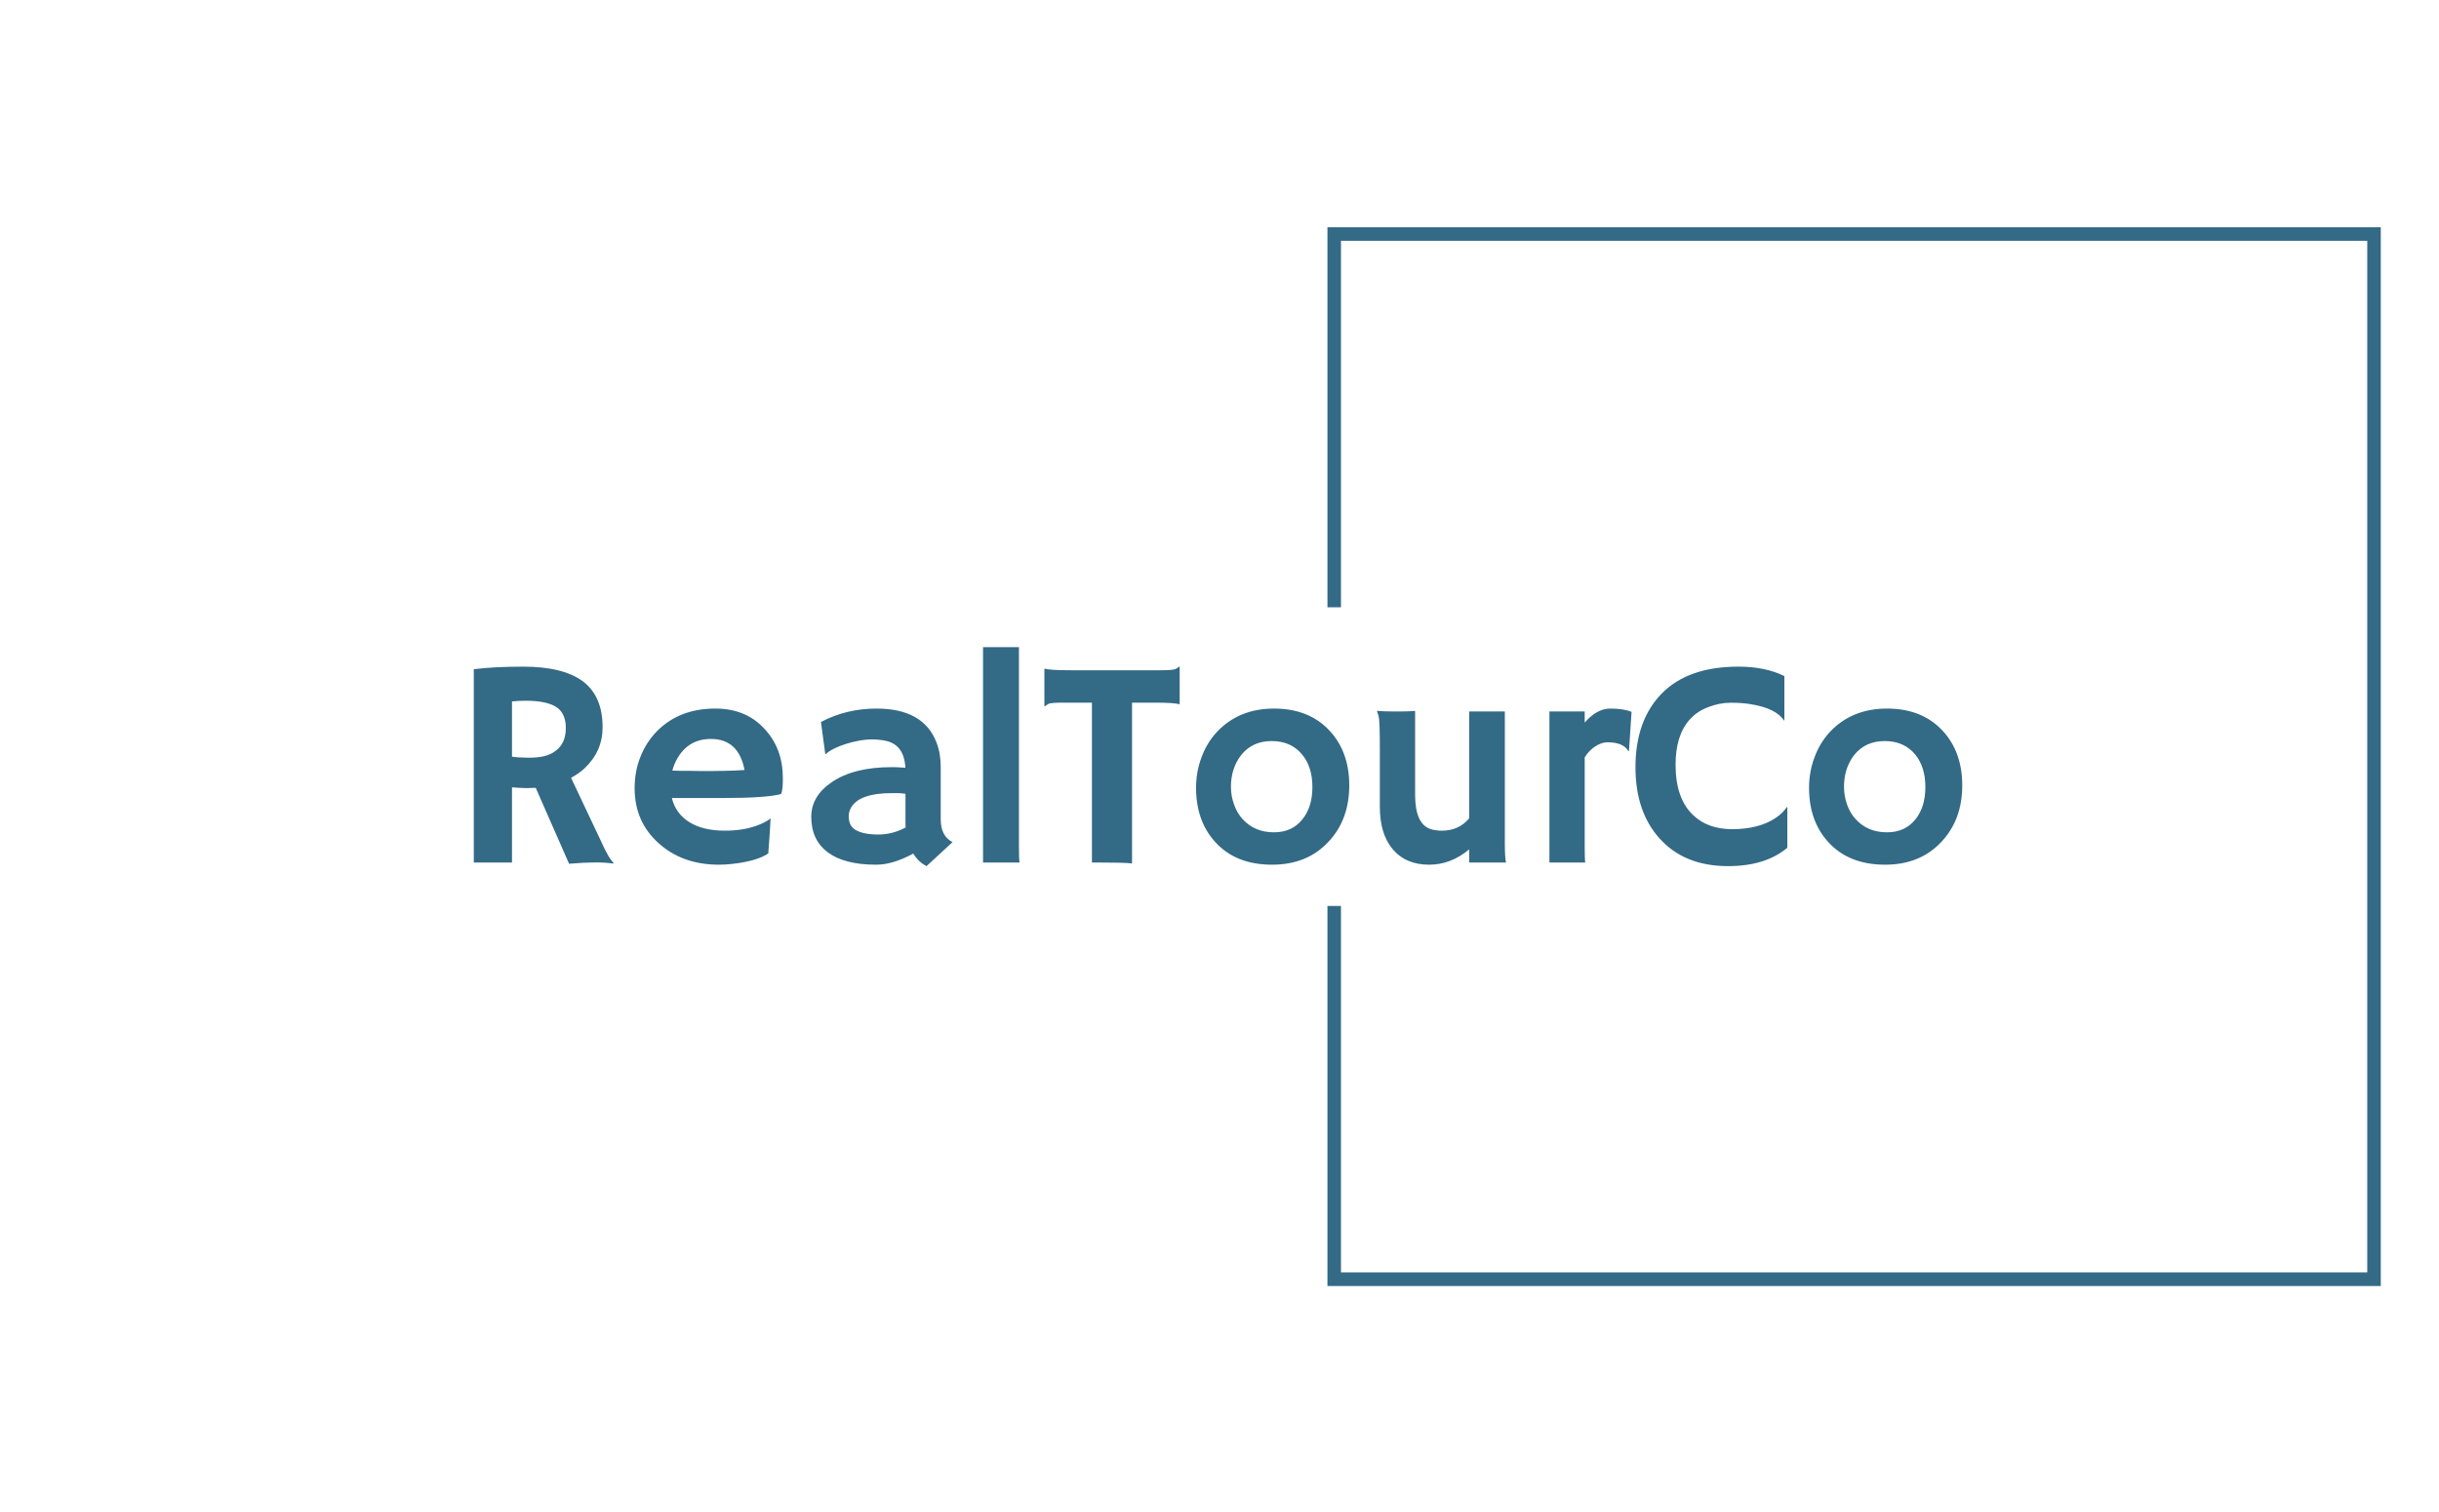
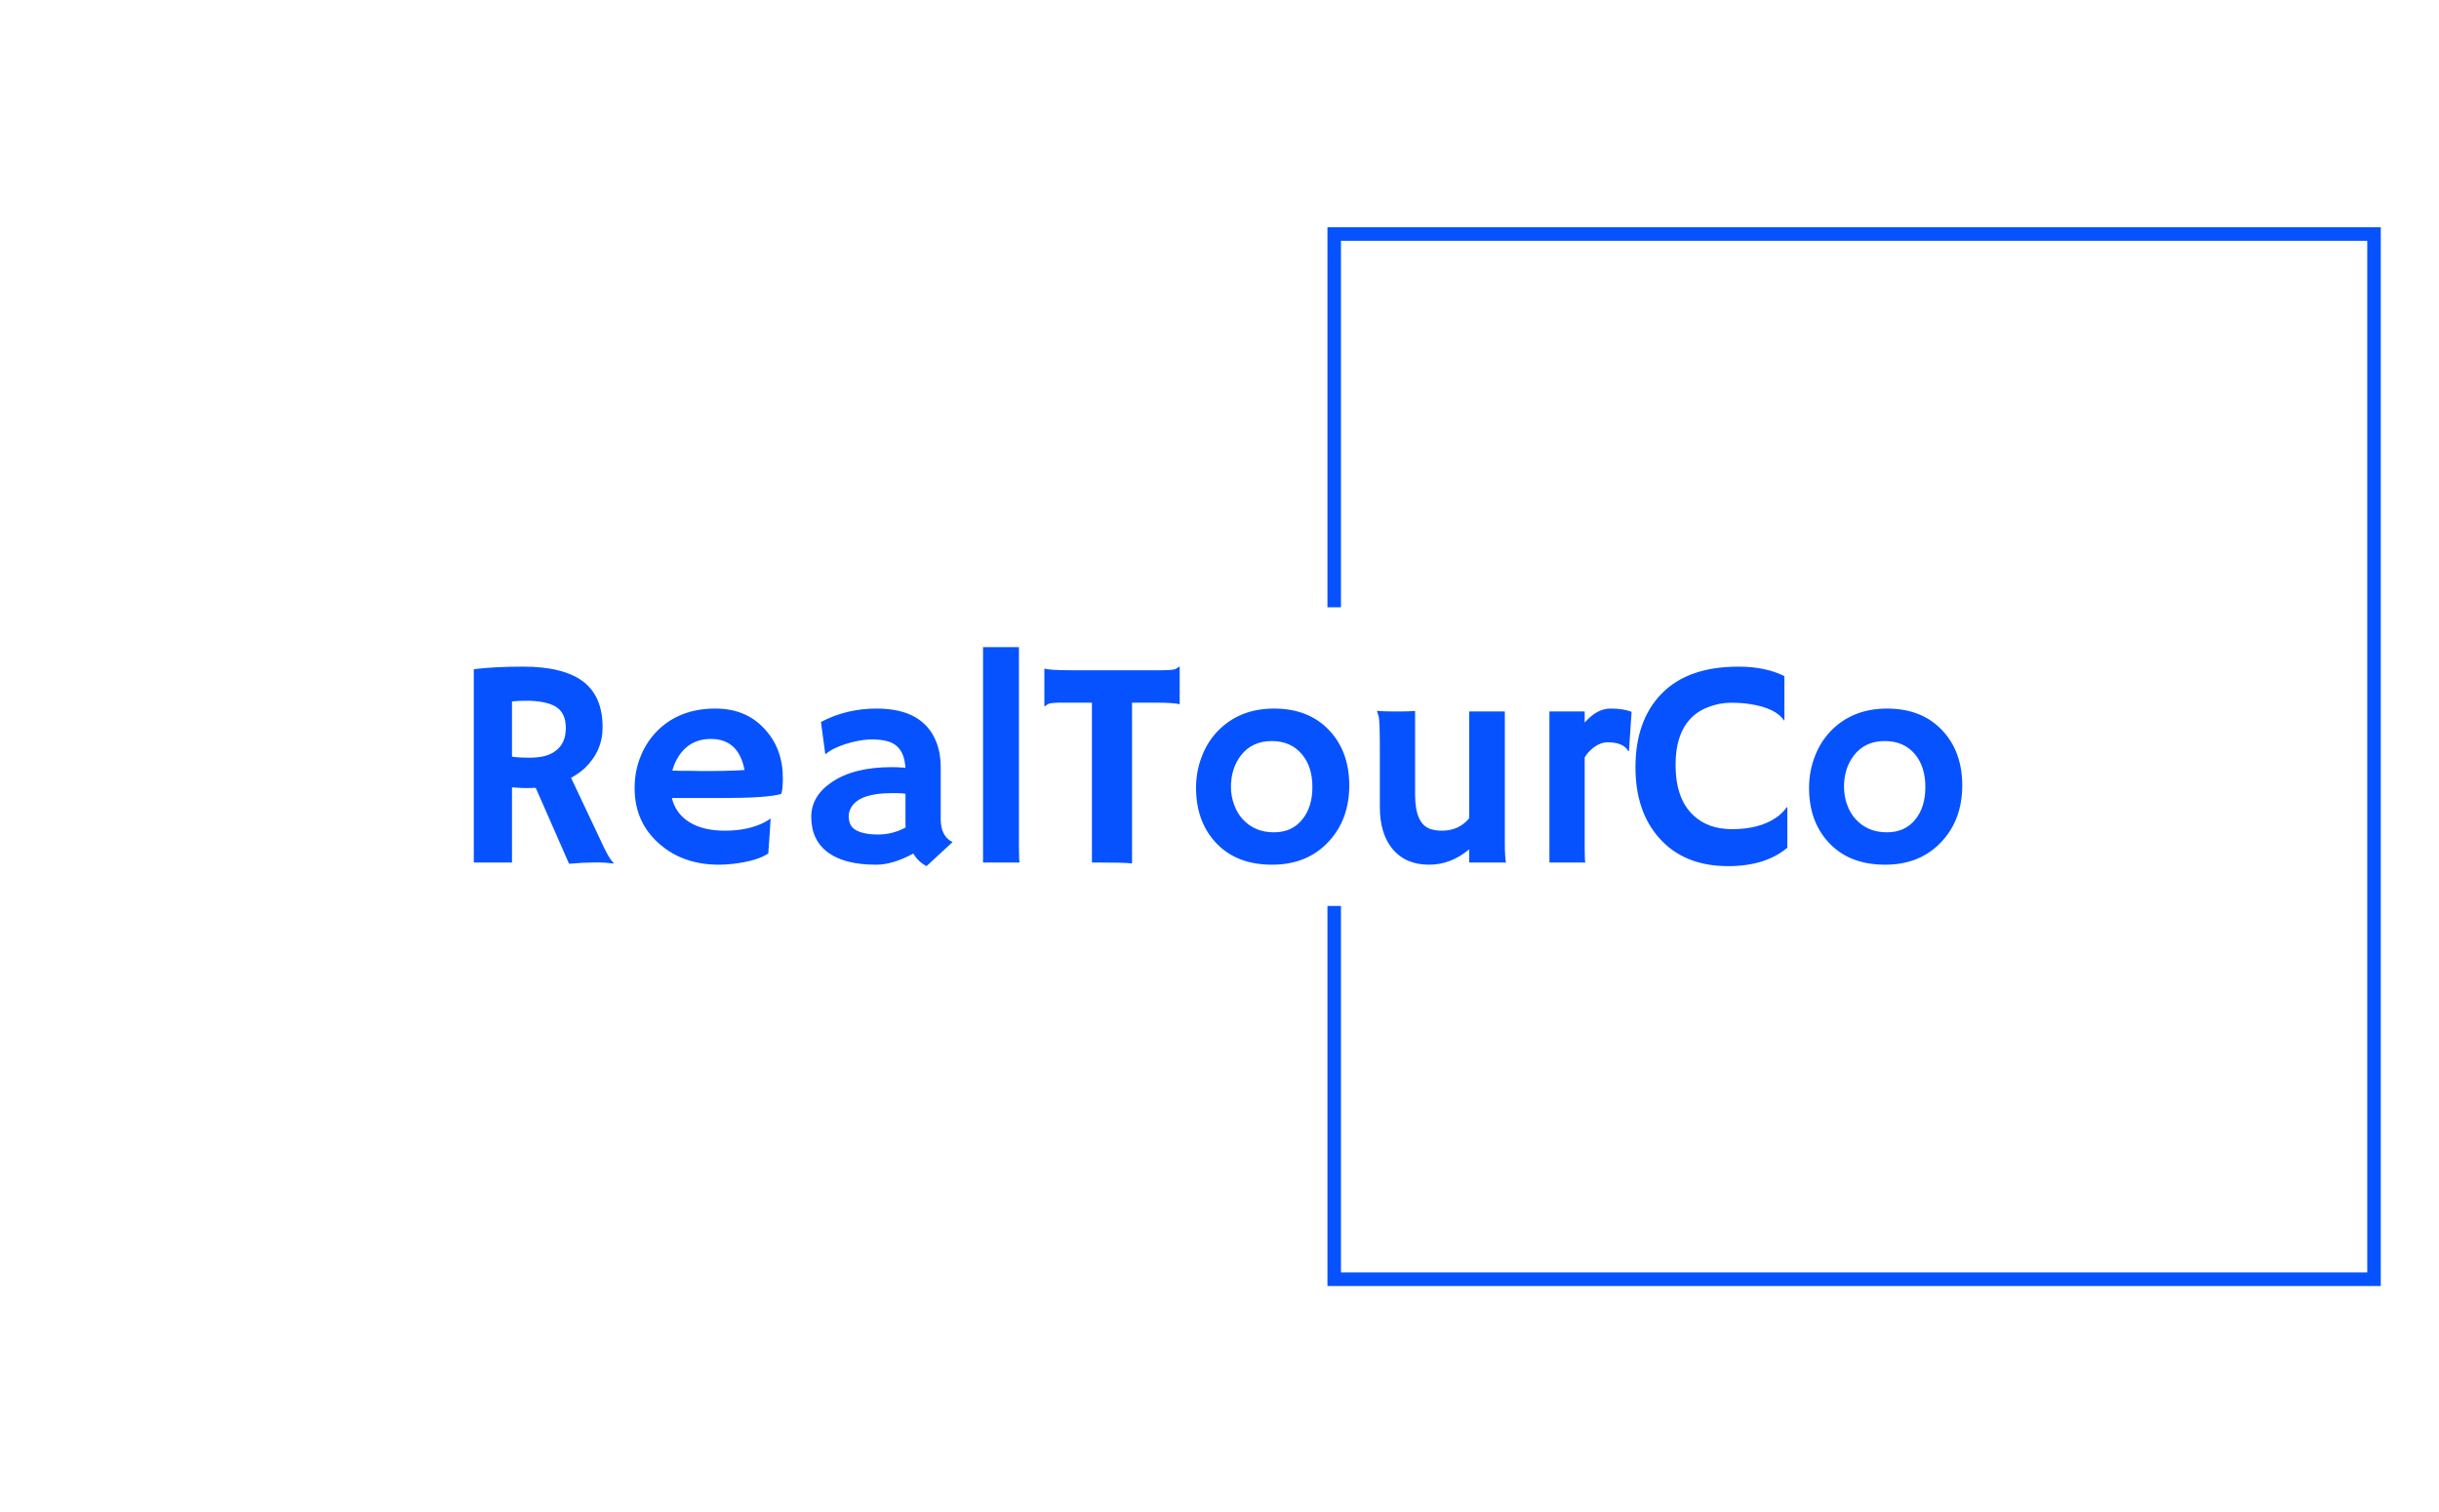
<svg xmlns="http://www.w3.org/2000/svg" width="100px" height="62px" viewBox="0 0 99 62" version="1.1">
  <defs>
    <clipPath id="clip1">
      <path d="M 18.922 26.535 L 79.957 26.535 L 79.957 35.52 L 18.922 35.52 Z M 18.922 26.535 " />
    </clipPath>
  </defs>
  <g id="surface1">
    <g clip-path="url(#clip1)" clip-rule="nonzero">
-       <path style=" stroke:none;fill-rule:nonzero;fill:rgb(20%,41.569%,52.549%);fill-opacity:1;" d="M 22.832 35.418 L 21.465 32.305 C 21.344 32.312 21.219 32.316 21.086 32.316 C 20.953 32.316 20.754 32.305 20.492 32.285 L 20.492 35.367 L 18.926 35.367 L 18.926 27.441 C 19.477 27.371 20.156 27.336 20.957 27.336 C 22.047 27.336 22.863 27.539 23.402 27.941 C 23.938 28.348 24.207 28.973 24.207 29.82 C 24.207 30.477 23.961 31.035 23.469 31.504 C 23.309 31.652 23.121 31.781 22.914 31.895 L 24.117 34.441 C 24.352 34.969 24.535 35.281 24.66 35.379 L 24.633 35.41 C 24.25 35.348 23.648 35.348 22.832 35.418 Z M 21.066 28.734 C 20.867 28.734 20.676 28.742 20.492 28.762 L 20.492 31.027 C 20.684 31.055 20.91 31.07 21.168 31.07 C 21.43 31.07 21.648 31.047 21.824 31.004 C 22 30.957 22.156 30.887 22.281 30.789 C 22.562 30.582 22.699 30.27 22.699 29.848 C 22.699 29.43 22.555 29.133 22.266 28.965 C 21.992 28.812 21.594 28.734 21.066 28.734 Z M 25.52 32.32 C 25.52 31.859 25.598 31.43 25.758 31.035 C 25.914 30.637 26.137 30.293 26.422 29.996 C 27.039 29.367 27.84 29.055 28.828 29.055 C 29.668 29.055 30.34 29.332 30.848 29.891 C 31.348 30.426 31.598 31.102 31.598 31.918 C 31.598 32.23 31.574 32.445 31.527 32.559 C 31.133 32.668 30.332 32.723 29.125 32.723 L 27.047 32.723 C 27.148 33.145 27.387 33.477 27.762 33.711 C 28.137 33.945 28.621 34.062 29.219 34.062 C 29.844 34.062 30.379 33.953 30.828 33.727 C 30.945 33.668 31.035 33.609 31.094 33.559 C 31.086 33.727 31.074 33.895 31.066 34.07 L 31 34.996 C 30.703 35.199 30.219 35.344 29.551 35.422 C 29.352 35.445 29.164 35.457 28.98 35.457 C 27.984 35.457 27.156 35.164 26.508 34.578 C 25.848 33.992 25.52 33.238 25.52 32.32 Z M 30.027 31.574 C 29.863 30.723 29.406 30.301 28.645 30.301 C 28.047 30.301 27.594 30.559 27.285 31.074 C 27.191 31.234 27.117 31.406 27.066 31.598 C 27.16 31.602 27.277 31.605 27.414 31.609 L 27.852 31.609 C 27.996 31.613 28.137 31.617 28.27 31.617 L 28.605 31.617 C 28.805 31.617 29.004 31.613 29.195 31.609 L 29.68 31.594 C 29.809 31.586 29.926 31.582 30.027 31.574 Z M 36.945 35 C 36.387 35.305 35.879 35.457 35.426 35.457 C 34.977 35.457 34.59 35.414 34.27 35.328 C 33.945 35.246 33.672 35.121 33.445 34.953 C 32.992 34.617 32.762 34.133 32.762 33.496 C 32.762 32.926 33.043 32.453 33.602 32.074 C 34.207 31.66 35.027 31.457 36.066 31.457 L 36.301 31.461 C 36.348 31.465 36.402 31.469 36.461 31.473 C 36.52 31.473 36.574 31.477 36.621 31.484 C 36.59 30.852 36.316 30.48 35.805 30.375 C 35.637 30.34 35.457 30.32 35.266 30.32 C 35.074 30.32 34.887 30.34 34.703 30.375 C 34.523 30.406 34.344 30.453 34.172 30.508 C 33.793 30.629 33.52 30.77 33.352 30.926 L 33.336 30.918 L 33.16 29.605 C 33.855 29.238 34.613 29.055 35.438 29.055 C 36.723 29.055 37.543 29.52 37.898 30.449 C 38.012 30.746 38.07 31.078 38.07 31.449 L 38.07 33.594 C 38.07 34.055 38.23 34.367 38.555 34.531 L 37.488 35.516 C 37.262 35.398 37.082 35.227 36.945 35 Z M 36.625 33.793 L 36.625 32.551 C 36.52 32.531 36.41 32.523 36.293 32.523 L 36.059 32.523 C 35.191 32.523 34.637 32.715 34.402 33.102 C 34.332 33.219 34.297 33.34 34.297 33.465 C 34.297 33.59 34.32 33.703 34.363 33.801 C 34.41 33.898 34.484 33.977 34.59 34.039 C 34.797 34.156 35.098 34.219 35.504 34.219 C 35.906 34.219 36.281 34.121 36.633 33.93 C 36.629 33.883 36.625 33.84 36.625 33.793 Z M 41.277 26.535 L 41.277 34.707 C 41.277 35.047 41.285 35.266 41.301 35.367 L 39.805 35.367 L 39.805 26.535 Z M 45.914 28.812 L 45.914 35.406 C 45.727 35.379 45.238 35.367 44.457 35.367 L 44.27 35.367 L 44.27 28.812 L 43.102 28.812 C 42.754 28.812 42.551 28.828 42.484 28.863 C 42.422 28.902 42.375 28.934 42.34 28.961 L 42.32 28.953 L 42.32 27.434 L 42.34 27.418 C 42.469 27.461 42.82 27.484 43.391 27.484 L 47.09 27.484 C 47.434 27.484 47.637 27.465 47.703 27.43 C 47.766 27.395 47.812 27.363 47.848 27.336 L 47.867 27.34 L 47.867 28.859 L 47.848 28.879 C 47.719 28.832 47.367 28.812 46.797 28.812 Z M 48.539 32.305 C 48.539 31.867 48.613 31.453 48.762 31.055 C 48.906 30.66 49.117 30.312 49.395 30.012 C 49.996 29.375 50.777 29.055 51.734 29.055 C 52.688 29.055 53.449 29.355 54.012 29.961 C 54.551 30.539 54.82 31.289 54.82 32.207 C 54.82 33.129 54.543 33.895 53.988 34.496 C 53.402 35.137 52.625 35.457 51.656 35.457 C 50.656 35.457 49.875 35.145 49.312 34.512 C 48.797 33.941 48.539 33.203 48.539 32.305 Z M 49.969 32.266 C 49.969 32.516 50.012 32.758 50.098 32.992 C 50.18 33.223 50.297 33.426 50.449 33.59 C 50.777 33.949 51.203 34.129 51.734 34.129 C 52.227 34.129 52.613 33.953 52.895 33.602 C 53.172 33.262 53.309 32.82 53.309 32.273 C 53.309 31.723 53.168 31.273 52.883 30.934 C 52.582 30.57 52.168 30.387 51.641 30.387 C 51.105 30.387 50.688 30.582 50.383 30.969 C 50.109 31.324 49.969 31.758 49.969 32.266 Z M 59.738 35.367 L 59.738 34.828 C 59.234 35.25 58.684 35.457 58.094 35.457 C 57.453 35.457 56.953 35.242 56.594 34.812 C 56.246 34.395 56.074 33.816 56.074 33.086 L 56.074 30.734 C 56.074 29.941 56.059 29.488 56.023 29.371 C 55.992 29.254 55.965 29.18 55.953 29.148 C 56.133 29.164 56.32 29.172 56.516 29.172 L 57.008 29.172 C 57.137 29.172 57.309 29.168 57.52 29.152 L 57.52 32.586 C 57.52 33.402 57.738 33.875 58.18 34.004 C 58.312 34.043 58.457 34.062 58.617 34.062 C 59.082 34.062 59.453 33.895 59.738 33.555 L 59.738 29.172 L 61.199 29.172 L 61.199 34.609 C 61.199 34.957 61.215 35.211 61.246 35.367 Z M 64.473 31.055 L 64.473 34.707 C 64.473 35.047 64.48 35.266 64.496 35.367 L 63.027 35.367 L 63.027 29.172 L 64.473 29.172 L 64.473 29.629 C 64.809 29.246 65.156 29.055 65.523 29.055 C 65.895 29.055 66.184 29.102 66.395 29.191 L 66.289 30.785 L 66.266 30.805 C 66.129 30.559 65.844 30.438 65.41 30.438 C 65.246 30.438 65.078 30.492 64.906 30.605 C 64.734 30.719 64.59 30.867 64.473 31.055 Z M 70.777 27.336 C 71.512 27.336 72.141 27.465 72.66 27.723 L 72.66 29.535 L 72.648 29.547 C 72.426 29.207 71.961 28.98 71.254 28.871 C 71.047 28.836 70.781 28.816 70.465 28.816 C 70.145 28.816 69.832 28.879 69.527 29 C 69.219 29.117 68.969 29.289 68.773 29.512 C 68.391 29.941 68.199 30.555 68.199 31.355 C 68.199 32.285 68.441 32.977 68.926 33.43 C 69.324 33.809 69.855 34 70.516 34 C 71.262 34 71.871 33.84 72.332 33.52 C 72.504 33.402 72.645 33.262 72.766 33.09 L 72.781 33.102 L 72.781 34.762 C 72.18 35.266 71.371 35.516 70.352 35.516 C 69.152 35.516 68.211 35.133 67.531 34.367 C 66.879 33.637 66.555 32.668 66.555 31.461 C 66.555 30.184 66.91 29.18 67.629 28.441 C 68.352 27.703 69.398 27.336 70.777 27.336 Z M 73.672 32.305 C 73.672 31.867 73.746 31.453 73.895 31.055 C 74.039 30.66 74.25 30.312 74.527 30.012 C 75.129 29.375 75.91 29.055 76.867 29.055 C 77.824 29.055 78.582 29.355 79.145 29.961 C 79.684 30.539 79.953 31.289 79.953 32.207 C 79.953 33.129 79.676 33.895 79.121 34.496 C 78.535 35.137 77.758 35.457 76.793 35.457 C 75.793 35.457 75.012 35.145 74.445 34.512 C 73.93 33.941 73.672 33.203 73.672 32.305 Z M 75.105 32.266 C 75.105 32.516 75.148 32.758 75.23 32.992 C 75.312 33.223 75.43 33.426 75.582 33.59 C 75.91 33.949 76.336 34.129 76.867 34.129 C 77.359 34.129 77.746 33.953 78.031 33.602 C 78.305 33.262 78.441 32.82 78.441 32.273 C 78.441 31.723 78.301 31.273 78.02 30.934 C 77.719 30.57 77.301 30.387 76.773 30.387 C 76.238 30.387 75.82 30.582 75.516 30.969 C 75.242 31.324 75.105 31.758 75.105 32.266 Z M 75.105 32.266 " />
+       <path style=" stroke:none;fill-rule:nonzero;fill:#0652FF;fill-opacity:1;" d="M 22.832 35.418 L 21.465 32.305 C 21.344 32.312 21.219 32.316 21.086 32.316 C 20.953 32.316 20.754 32.305 20.492 32.285 L 20.492 35.367 L 18.926 35.367 L 18.926 27.441 C 19.477 27.371 20.156 27.336 20.957 27.336 C 22.047 27.336 22.863 27.539 23.402 27.941 C 23.938 28.348 24.207 28.973 24.207 29.82 C 24.207 30.477 23.961 31.035 23.469 31.504 C 23.309 31.652 23.121 31.781 22.914 31.895 L 24.117 34.441 C 24.352 34.969 24.535 35.281 24.66 35.379 L 24.633 35.41 C 24.25 35.348 23.648 35.348 22.832 35.418 Z M 21.066 28.734 C 20.867 28.734 20.676 28.742 20.492 28.762 L 20.492 31.027 C 20.684 31.055 20.91 31.07 21.168 31.07 C 21.43 31.07 21.648 31.047 21.824 31.004 C 22 30.957 22.156 30.887 22.281 30.789 C 22.562 30.582 22.699 30.27 22.699 29.848 C 22.699 29.43 22.555 29.133 22.266 28.965 C 21.992 28.812 21.594 28.734 21.066 28.734 Z M 25.52 32.32 C 25.52 31.859 25.598 31.43 25.758 31.035 C 25.914 30.637 26.137 30.293 26.422 29.996 C 27.039 29.367 27.84 29.055 28.828 29.055 C 29.668 29.055 30.34 29.332 30.848 29.891 C 31.348 30.426 31.598 31.102 31.598 31.918 C 31.598 32.23 31.574 32.445 31.527 32.559 C 31.133 32.668 30.332 32.723 29.125 32.723 L 27.047 32.723 C 27.148 33.145 27.387 33.477 27.762 33.711 C 28.137 33.945 28.621 34.062 29.219 34.062 C 29.844 34.062 30.379 33.953 30.828 33.727 C 30.945 33.668 31.035 33.609 31.094 33.559 C 31.086 33.727 31.074 33.895 31.066 34.07 L 31 34.996 C 30.703 35.199 30.219 35.344 29.551 35.422 C 29.352 35.445 29.164 35.457 28.98 35.457 C 27.984 35.457 27.156 35.164 26.508 34.578 C 25.848 33.992 25.52 33.238 25.52 32.32 Z M 30.027 31.574 C 29.863 30.723 29.406 30.301 28.645 30.301 C 28.047 30.301 27.594 30.559 27.285 31.074 C 27.191 31.234 27.117 31.406 27.066 31.598 C 27.16 31.602 27.277 31.605 27.414 31.609 L 27.852 31.609 C 27.996 31.613 28.137 31.617 28.27 31.617 L 28.605 31.617 C 28.805 31.617 29.004 31.613 29.195 31.609 L 29.68 31.594 C 29.809 31.586 29.926 31.582 30.027 31.574 Z M 36.945 35 C 36.387 35.305 35.879 35.457 35.426 35.457 C 34.977 35.457 34.59 35.414 34.27 35.328 C 33.945 35.246 33.672 35.121 33.445 34.953 C 32.992 34.617 32.762 34.133 32.762 33.496 C 32.762 32.926 33.043 32.453 33.602 32.074 C 34.207 31.66 35.027 31.457 36.066 31.457 L 36.301 31.461 C 36.348 31.465 36.402 31.469 36.461 31.473 C 36.52 31.473 36.574 31.477 36.621 31.484 C 36.59 30.852 36.316 30.48 35.805 30.375 C 35.637 30.34 35.457 30.32 35.266 30.32 C 35.074 30.32 34.887 30.34 34.703 30.375 C 34.523 30.406 34.344 30.453 34.172 30.508 C 33.793 30.629 33.52 30.77 33.352 30.926 L 33.336 30.918 L 33.16 29.605 C 33.855 29.238 34.613 29.055 35.438 29.055 C 36.723 29.055 37.543 29.52 37.898 30.449 C 38.012 30.746 38.07 31.078 38.07 31.449 L 38.07 33.594 C 38.07 34.055 38.23 34.367 38.555 34.531 L 37.488 35.516 C 37.262 35.398 37.082 35.227 36.945 35 Z M 36.625 33.793 L 36.625 32.551 C 36.52 32.531 36.41 32.523 36.293 32.523 L 36.059 32.523 C 35.191 32.523 34.637 32.715 34.402 33.102 C 34.332 33.219 34.297 33.34 34.297 33.465 C 34.297 33.59 34.32 33.703 34.363 33.801 C 34.41 33.898 34.484 33.977 34.59 34.039 C 34.797 34.156 35.098 34.219 35.504 34.219 C 35.906 34.219 36.281 34.121 36.633 33.93 C 36.629 33.883 36.625 33.84 36.625 33.793 Z M 41.277 26.535 L 41.277 34.707 C 41.277 35.047 41.285 35.266 41.301 35.367 L 39.805 35.367 L 39.805 26.535 Z M 45.914 28.812 L 45.914 35.406 C 45.727 35.379 45.238 35.367 44.457 35.367 L 44.27 35.367 L 44.27 28.812 L 43.102 28.812 C 42.754 28.812 42.551 28.828 42.484 28.863 C 42.422 28.902 42.375 28.934 42.34 28.961 L 42.32 28.953 L 42.32 27.434 L 42.34 27.418 C 42.469 27.461 42.82 27.484 43.391 27.484 L 47.09 27.484 C 47.434 27.484 47.637 27.465 47.703 27.43 C 47.766 27.395 47.812 27.363 47.848 27.336 L 47.867 27.34 L 47.867 28.859 L 47.848 28.879 C 47.719 28.832 47.367 28.812 46.797 28.812 Z M 48.539 32.305 C 48.539 31.867 48.613 31.453 48.762 31.055 C 48.906 30.66 49.117 30.312 49.395 30.012 C 49.996 29.375 50.777 29.055 51.734 29.055 C 52.688 29.055 53.449 29.355 54.012 29.961 C 54.551 30.539 54.82 31.289 54.82 32.207 C 54.82 33.129 54.543 33.895 53.988 34.496 C 53.402 35.137 52.625 35.457 51.656 35.457 C 50.656 35.457 49.875 35.145 49.312 34.512 C 48.797 33.941 48.539 33.203 48.539 32.305 Z M 49.969 32.266 C 49.969 32.516 50.012 32.758 50.098 32.992 C 50.18 33.223 50.297 33.426 50.449 33.59 C 50.777 33.949 51.203 34.129 51.734 34.129 C 52.227 34.129 52.613 33.953 52.895 33.602 C 53.172 33.262 53.309 32.82 53.309 32.273 C 53.309 31.723 53.168 31.273 52.883 30.934 C 52.582 30.57 52.168 30.387 51.641 30.387 C 51.105 30.387 50.688 30.582 50.383 30.969 C 50.109 31.324 49.969 31.758 49.969 32.266 Z M 59.738 35.367 L 59.738 34.828 C 59.234 35.25 58.684 35.457 58.094 35.457 C 57.453 35.457 56.953 35.242 56.594 34.812 C 56.246 34.395 56.074 33.816 56.074 33.086 L 56.074 30.734 C 56.074 29.941 56.059 29.488 56.023 29.371 C 55.992 29.254 55.965 29.18 55.953 29.148 C 56.133 29.164 56.32 29.172 56.516 29.172 L 57.008 29.172 C 57.137 29.172 57.309 29.168 57.52 29.152 L 57.52 32.586 C 57.52 33.402 57.738 33.875 58.18 34.004 C 58.312 34.043 58.457 34.062 58.617 34.062 C 59.082 34.062 59.453 33.895 59.738 33.555 L 59.738 29.172 L 61.199 29.172 L 61.199 34.609 C 61.199 34.957 61.215 35.211 61.246 35.367 Z M 64.473 31.055 L 64.473 34.707 C 64.473 35.047 64.48 35.266 64.496 35.367 L 63.027 35.367 L 63.027 29.172 L 64.473 29.172 L 64.473 29.629 C 64.809 29.246 65.156 29.055 65.523 29.055 C 65.895 29.055 66.184 29.102 66.395 29.191 L 66.289 30.785 L 66.266 30.805 C 66.129 30.559 65.844 30.438 65.41 30.438 C 65.246 30.438 65.078 30.492 64.906 30.605 C 64.734 30.719 64.59 30.867 64.473 31.055 Z M 70.777 27.336 C 71.512 27.336 72.141 27.465 72.66 27.723 L 72.66 29.535 L 72.648 29.547 C 72.426 29.207 71.961 28.98 71.254 28.871 C 71.047 28.836 70.781 28.816 70.465 28.816 C 70.145 28.816 69.832 28.879 69.527 29 C 69.219 29.117 68.969 29.289 68.773 29.512 C 68.391 29.941 68.199 30.555 68.199 31.355 C 68.199 32.285 68.441 32.977 68.926 33.43 C 69.324 33.809 69.855 34 70.516 34 C 71.262 34 71.871 33.84 72.332 33.52 C 72.504 33.402 72.645 33.262 72.766 33.09 L 72.781 33.102 L 72.781 34.762 C 72.18 35.266 71.371 35.516 70.352 35.516 C 69.152 35.516 68.211 35.133 67.531 34.367 C 66.879 33.637 66.555 32.668 66.555 31.461 C 66.555 30.184 66.91 29.18 67.629 28.441 C 68.352 27.703 69.398 27.336 70.777 27.336 Z M 73.672 32.305 C 73.672 31.867 73.746 31.453 73.895 31.055 C 74.039 30.66 74.25 30.312 74.527 30.012 C 75.129 29.375 75.91 29.055 76.867 29.055 C 77.824 29.055 78.582 29.355 79.145 29.961 C 79.684 30.539 79.953 31.289 79.953 32.207 C 79.953 33.129 79.676 33.895 79.121 34.496 C 78.535 35.137 77.758 35.457 76.793 35.457 C 75.793 35.457 75.012 35.145 74.445 34.512 C 73.93 33.941 73.672 33.203 73.672 32.305 Z M 75.105 32.266 C 75.105 32.516 75.148 32.758 75.23 32.992 C 75.312 33.223 75.43 33.426 75.582 33.59 C 75.91 33.949 76.336 34.129 76.867 34.129 C 77.359 34.129 77.746 33.953 78.031 33.602 C 78.305 33.262 78.441 32.82 78.441 32.273 C 78.441 31.723 78.301 31.273 78.02 30.934 C 77.719 30.57 77.301 30.387 76.773 30.387 C 76.238 30.387 75.82 30.582 75.516 30.969 C 75.242 31.324 75.105 31.758 75.105 32.266 Z M 75.105 32.266 " />
    </g>
-     <path style="fill-rule:nonzero;fill:rgb(20%,41.569%,52.549%);fill-opacity:1;stroke-width:1;stroke-linecap:butt;stroke-linejoin:miter;stroke:rgb(100%,100%,100%);stroke-opacity:1;stroke-miterlimit:4;" d="M 215.224 99.706 L 215.224 36.617 L 389.179 36.617 L 389.179 210.585 L 215.224 210.585 L 215.224 147.497 L 218.446 147.497 L 218.446 207.364 L 385.957 207.364 L 385.957 39.839 L 218.446 39.839 L 218.446 99.706 Z M 215.224 99.706 " transform="matrix(0.249704,0,0,0.251012,0.0584473,-0.000000000000001797)" />
+     <path style="fill-rule:nonzero;fill:#0652FF;fill-opacity:1;stroke-width:1;stroke-linecap:butt;stroke-linejoin:miter;stroke:rgb(100%,100%,100%);stroke-opacity:1;stroke-miterlimit:4;" d="M 215.224 99.706 L 215.224 36.617 L 389.179 36.617 L 389.179 210.585 L 215.224 210.585 L 215.224 147.497 L 218.446 147.497 L 218.446 207.364 L 385.957 207.364 L 385.957 39.839 L 218.446 39.839 L 218.446 99.706 Z M 215.224 99.706 " transform="matrix(0.249704,0,0,0.251012,0.0584473,-0.000000000000001797)" />
  </g>
</svg>
